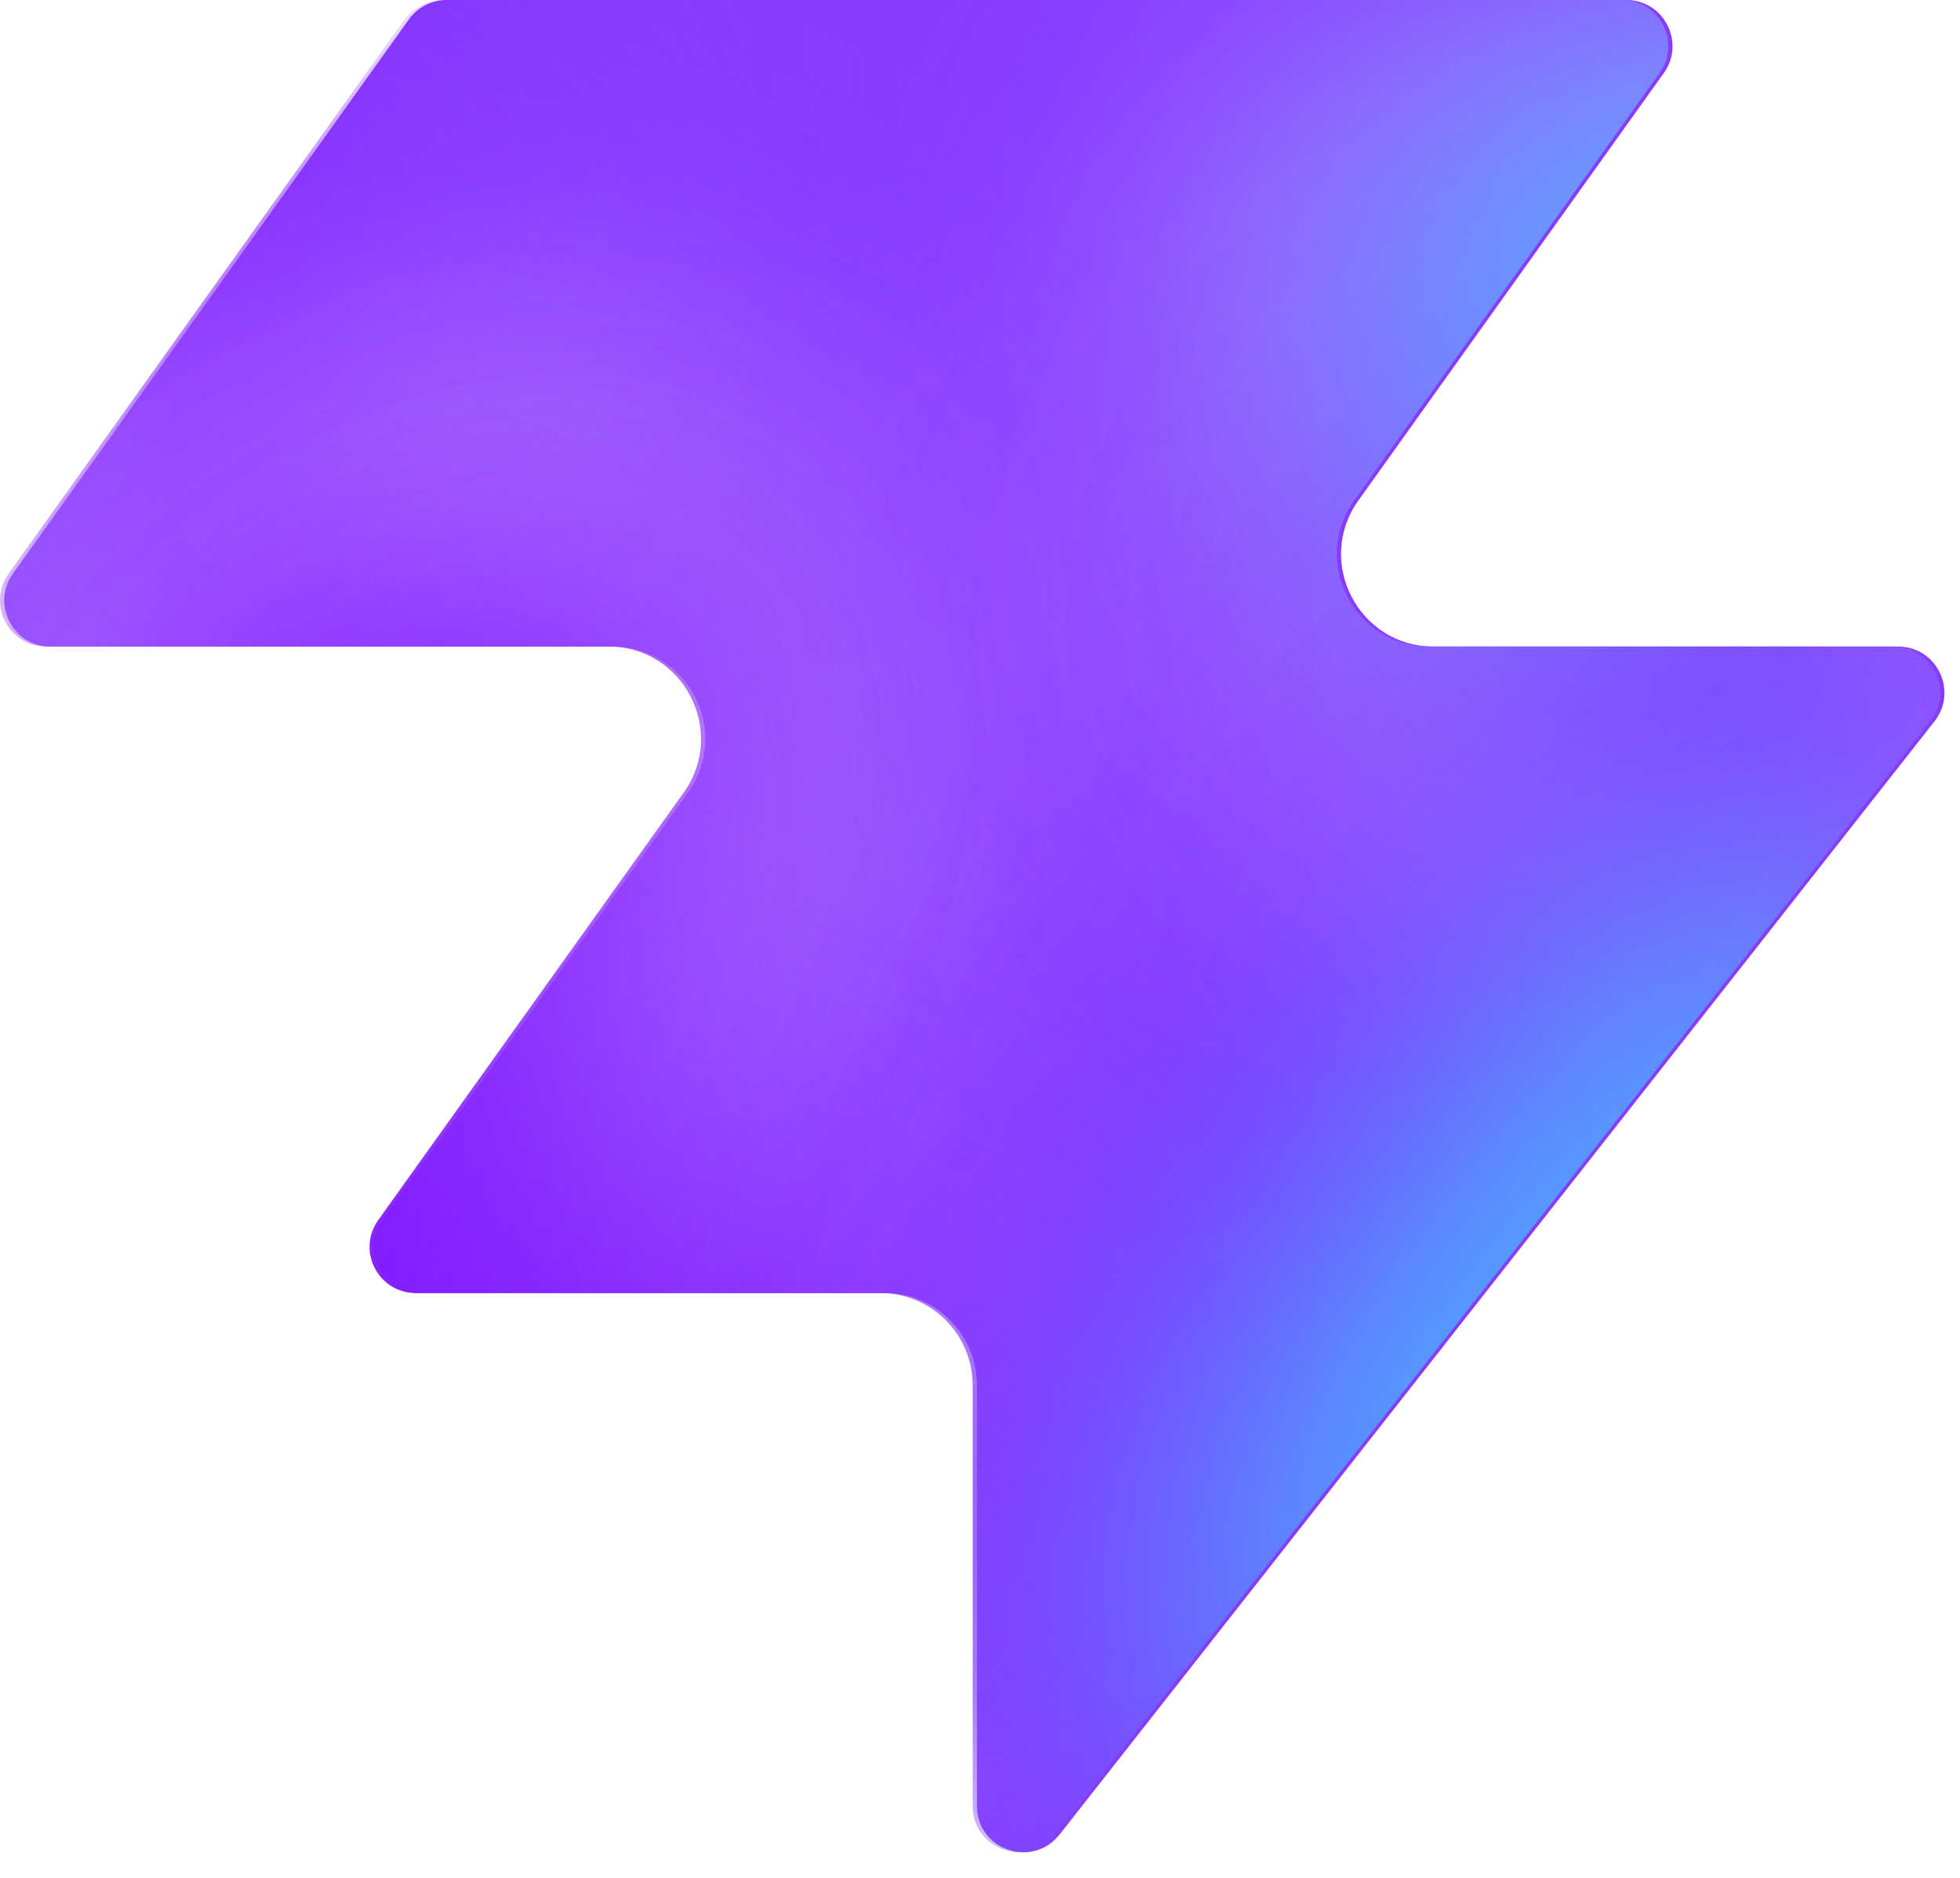
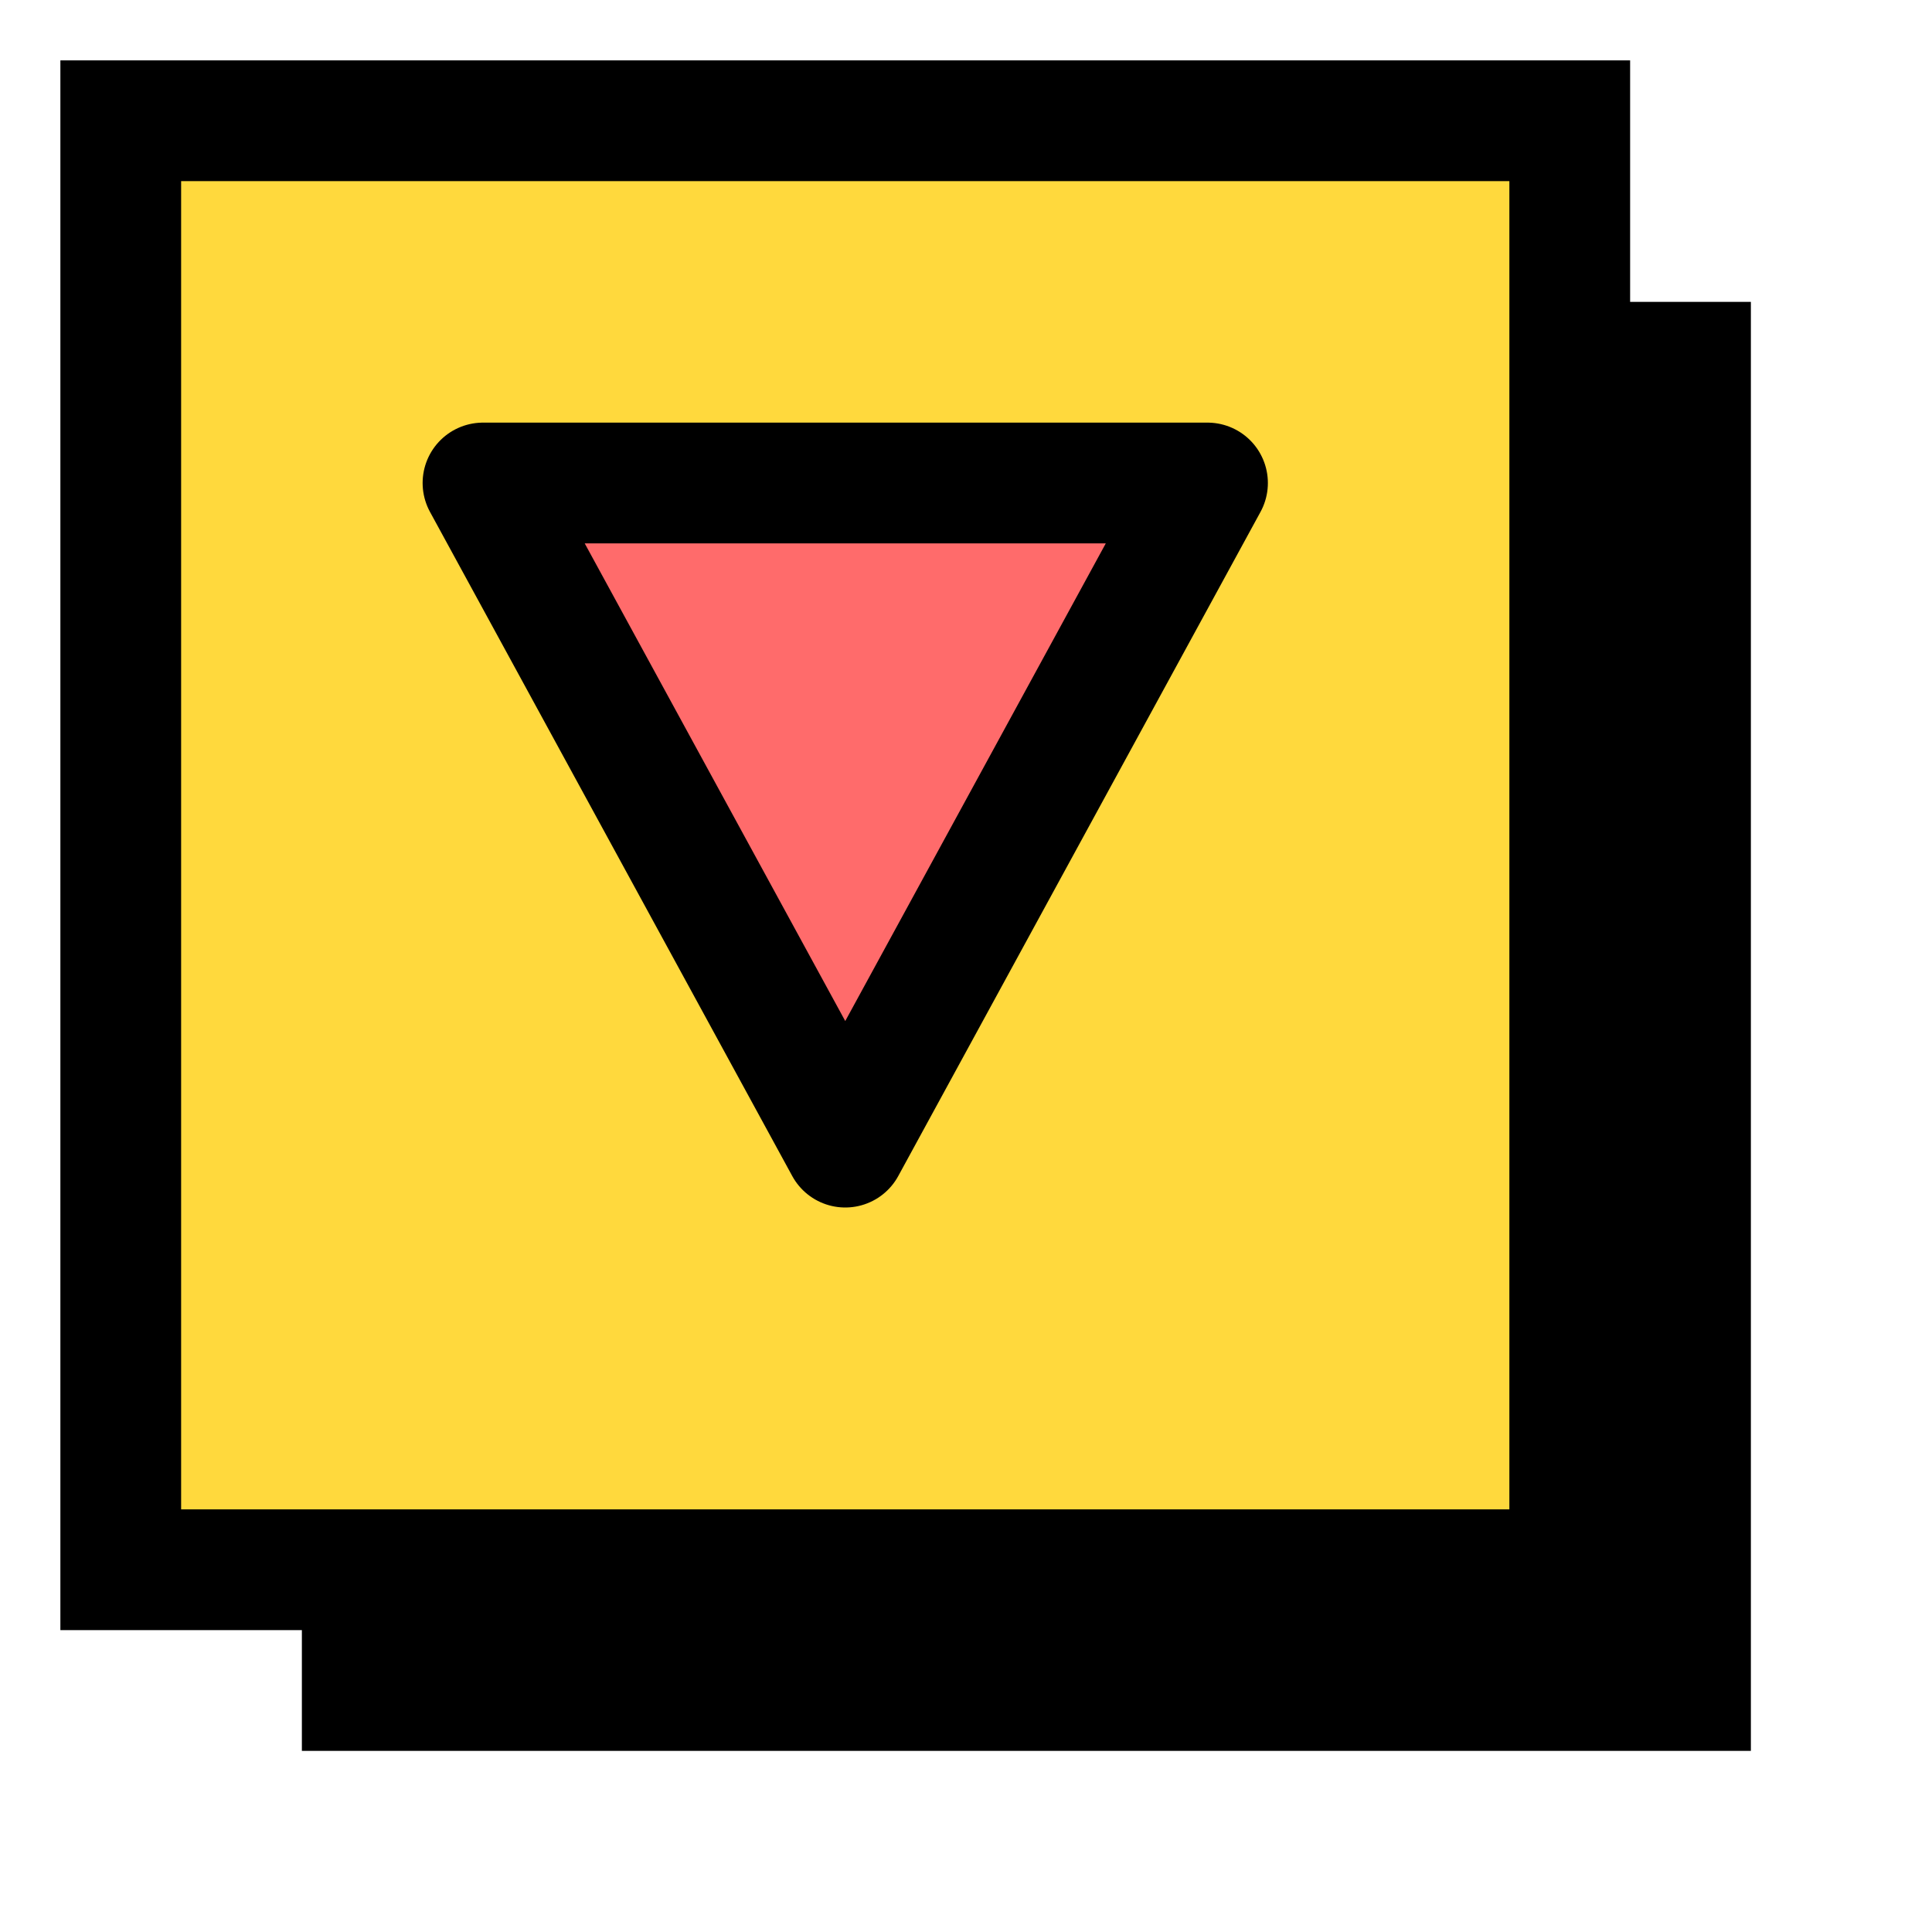
- <svg xmlns="http://www.w3.org/2000/svg" width="48" height="46" fill="none" viewBox="0 0 48 46">
-   <path fill="#863bff" d="M25.946 44.938c-.664.845-2.021.375-2.021-.698V33.937a2.26 2.26 0 0 0-2.262-2.262H10.287c-.92 0-1.456-1.04-.92-1.788l7.48-10.471c1.07-1.497 0-3.578-1.842-3.578H1.237c-.92 0-1.456-1.04-.92-1.788L10.013.474c.214-.297.556-.474.92-.474h28.894c.92 0 1.456 1.04.92 1.788l-7.48 10.471c-1.07 1.498 0 3.579 1.842 3.579h11.377c.943 0 1.473 1.088.89 1.83L25.947 44.94z" style="fill:#863bff;fill:color(display-p3 .525 .23 1);fill-opacity:1" />
-   <mask id="a" width="48" height="46" x="0" y="0" maskUnits="userSpaceOnUse" style="mask-type:alpha">
-     <path fill="#000" d="M25.842 44.938c-.664.844-2.021.375-2.021-.698V33.937a2.26 2.26 0 0 0-2.262-2.262H10.183c-.92 0-1.456-1.04-.92-1.788l7.48-10.471c1.07-1.498 0-3.579-1.842-3.579H1.133c-.92 0-1.456-1.04-.92-1.787L9.91.473c.214-.297.556-.474.92-.474h28.894c.92 0 1.456 1.04.92 1.788l-7.48 10.471c-1.07 1.498 0 3.578 1.842 3.578h11.377c.943 0 1.473 1.088.89 1.832L25.843 44.94z" style="fill:#000;fill-opacity:1" />
-   </mask>
-   <g mask="url(#a)">
-     <g filter="url(#b)">
-       <ellipse cx="5.508" cy="14.704" fill="#ede6ff" rx="5.508" ry="14.704" style="fill:#ede6ff;fill:color(display-p3 .927 .903 1);fill-opacity:1" transform="matrix(.00324 1 1 -.00324 -4.47 31.516)" />
-     </g>
-     <g filter="url(#c)">
-       <ellipse cx="10.399" cy="29.851" fill="#ede6ff" rx="10.399" ry="29.851" style="fill:#ede6ff;fill:color(display-p3 .927 .903 1);fill-opacity:1" transform="matrix(.00324 1 1 -.00324 -39.328 7.883)" />
-     </g>
-     <g filter="url(#d)">
-       <ellipse cx="5.508" cy="30.487" fill="#7e14ff" rx="5.508" ry="30.487" style="fill:#7e14ff;fill:color(display-p3 .492 .077 1);fill-opacity:1" transform="rotate(89.814 -25.913 -14.639)scale(1 -1)" />
-     </g>
-     <g filter="url(#e)">
-       <ellipse cx="5.508" cy="30.599" fill="#7e14ff" rx="5.508" ry="30.599" style="fill:#7e14ff;fill:color(display-p3 .492 .077 1);fill-opacity:1" transform="rotate(89.814 -32.644 -3.334)scale(1 -1)" />
-     </g>
-     <g filter="url(#f)">
-       <ellipse cx="5.508" cy="30.599" fill="#7e14ff" rx="5.508" ry="30.599" style="fill:#7e14ff;fill:color(display-p3 .492 .077 1);fill-opacity:1" transform="matrix(.00324 1 1 -.00324 -34.34 30.47)" />
-     </g>
-     <g filter="url(#g)">
-       <ellipse cx="14.072" cy="22.078" fill="#ede6ff" rx="14.072" ry="22.078" style="fill:#ede6ff;fill:color(display-p3 .927 .903 1);fill-opacity:1" transform="rotate(93.35 24.506 48.493)scale(-1 1)" />
-     </g>
-     <g filter="url(#h)">
-       <ellipse cx="3.47" cy="21.501" fill="#7e14ff" rx="3.47" ry="21.501" style="fill:#7e14ff;fill:color(display-p3 .492 .077 1);fill-opacity:1" transform="rotate(89.009 28.708 47.59)scale(-1 1)" />
-     </g>
-     <g filter="url(#i)">
-       <ellipse cx="3.47" cy="21.501" fill="#7e14ff" rx="3.47" ry="21.501" style="fill:#7e14ff;fill:color(display-p3 .492 .077 1);fill-opacity:1" transform="rotate(89.009 28.708 47.59)scale(-1 1)" />
-     </g>
-     <g filter="url(#j)">
-       <ellipse cx=".387" cy="8.972" fill="#7e14ff" rx="4.407" ry="29.108" style="fill:#7e14ff;fill:color(display-p3 .492 .077 1);fill-opacity:1" transform="rotate(39.51 .387 8.972)" />
-     </g>
-     <g filter="url(#k)">
-       <ellipse cx="47.523" cy="-6.092" fill="#7e14ff" rx="4.407" ry="29.108" style="fill:#7e14ff;fill:color(display-p3 .492 .077 1);fill-opacity:1" transform="rotate(37.892 47.523 -6.092)" />
-     </g>
-     <g filter="url(#l)">
-       <ellipse cx="41.412" cy="6.333" fill="#47bfff" rx="5.971" ry="9.665" style="fill:#47bfff;fill:color(display-p3 .28 .748 1);fill-opacity:1" transform="rotate(37.892 41.412 6.333)" />
-     </g>
-     <g filter="url(#m)">
-       <ellipse cx="-1.879" cy="38.332" fill="#7e14ff" rx="4.407" ry="29.108" style="fill:#7e14ff;fill:color(display-p3 .492 .077 1);fill-opacity:1" transform="rotate(37.892 -1.88 38.332)" />
-     </g>
-     <g filter="url(#n)">
-       <ellipse cx="-1.879" cy="38.332" fill="#7e14ff" rx="4.407" ry="29.108" style="fill:#7e14ff;fill:color(display-p3 .492 .077 1);fill-opacity:1" transform="rotate(37.892 -1.88 38.332)" />
-     </g>
-     <g filter="url(#o)">
-       <ellipse cx="35.651" cy="29.907" fill="#7e14ff" rx="4.407" ry="29.108" style="fill:#7e14ff;fill:color(display-p3 .492 .077 1);fill-opacity:1" transform="rotate(37.892 35.651 29.907)" />
-     </g>
-     <g filter="url(#p)">
-       <ellipse cx="38.418" cy="32.4" fill="#47bfff" rx="5.971" ry="15.297" style="fill:#47bfff;fill:color(display-p3 .28 .748 1);fill-opacity:1" transform="rotate(37.892 38.418 32.4)" />
-     </g>
-   </g>
-   <defs>
-     <filter id="b" width="60.045" height="41.654" x="-19.77" y="16.149" color-interpolation-filters="sRGB" filterUnits="userSpaceOnUse">
-       <feFlood flood-opacity="0" result="BackgroundImageFix" />
-       <feBlend in="SourceGraphic" in2="BackgroundImageFix" result="shape" />
-       <feGaussianBlur result="effect1_foregroundBlur_2002_17158" stdDeviation="7.659" />
-     </filter>
-     <filter id="c" width="90.34" height="51.437" x="-54.613" y="-7.533" color-interpolation-filters="sRGB" filterUnits="userSpaceOnUse">
-       <feFlood flood-opacity="0" result="BackgroundImageFix" />
-       <feBlend in="SourceGraphic" in2="BackgroundImageFix" result="shape" />
-       <feGaussianBlur result="effect1_foregroundBlur_2002_17158" stdDeviation="7.659" />
-     </filter>
-     <filter id="d" width="79.355" height="29.4" x="-49.64" y="2.03" color-interpolation-filters="sRGB" filterUnits="userSpaceOnUse">
-       <feFlood flood-opacity="0" result="BackgroundImageFix" />
-       <feBlend in="SourceGraphic" in2="BackgroundImageFix" result="shape" />
-       <feGaussianBlur result="effect1_foregroundBlur_2002_17158" stdDeviation="4.596" />
-     </filter>
-     <filter id="e" width="79.579" height="29.4" x="-45.045" y="20.029" color-interpolation-filters="sRGB" filterUnits="userSpaceOnUse">
-       <feFlood flood-opacity="0" result="BackgroundImageFix" />
-       <feBlend in="SourceGraphic" in2="BackgroundImageFix" result="shape" />
-       <feGaussianBlur result="effect1_foregroundBlur_2002_17158" stdDeviation="4.596" />
-     </filter>
-     <filter id="f" width="79.579" height="29.4" x="-43.513" y="21.178" color-interpolation-filters="sRGB" filterUnits="userSpaceOnUse">
-       <feFlood flood-opacity="0" result="BackgroundImageFix" />
-       <feBlend in="SourceGraphic" in2="BackgroundImageFix" result="shape" />
-       <feGaussianBlur result="effect1_foregroundBlur_2002_17158" stdDeviation="4.596" />
-     </filter>
-     <filter id="g" width="74.749" height="58.852" x="15.756" y="-17.901" color-interpolation-filters="sRGB" filterUnits="userSpaceOnUse">
-       <feFlood flood-opacity="0" result="BackgroundImageFix" />
-       <feBlend in="SourceGraphic" in2="BackgroundImageFix" result="shape" />
-       <feGaussianBlur result="effect1_foregroundBlur_2002_17158" stdDeviation="7.659" />
-     </filter>
-     <filter id="h" width="61.377" height="25.362" x="23.548" y="2.284" color-interpolation-filters="sRGB" filterUnits="userSpaceOnUse">
-       <feFlood flood-opacity="0" result="BackgroundImageFix" />
-       <feBlend in="SourceGraphic" in2="BackgroundImageFix" result="shape" />
-       <feGaussianBlur result="effect1_foregroundBlur_2002_17158" stdDeviation="4.596" />
-     </filter>
-     <filter id="i" width="61.377" height="25.362" x="23.548" y="2.284" color-interpolation-filters="sRGB" filterUnits="userSpaceOnUse">
-       <feFlood flood-opacity="0" result="BackgroundImageFix" />
-       <feBlend in="SourceGraphic" in2="BackgroundImageFix" result="shape" />
-       <feGaussianBlur result="effect1_foregroundBlur_2002_17158" stdDeviation="4.596" />
-     </filter>
-     <filter id="j" width="56.045" height="63.649" x="-27.636" y="-22.853" color-interpolation-filters="sRGB" filterUnits="userSpaceOnUse">
-       <feFlood flood-opacity="0" result="BackgroundImageFix" />
-       <feBlend in="SourceGraphic" in2="BackgroundImageFix" result="shape" />
-       <feGaussianBlur result="effect1_foregroundBlur_2002_17158" stdDeviation="4.596" />
-     </filter>
-     <filter id="k" width="54.814" height="64.646" x="20.116" y="-38.415" color-interpolation-filters="sRGB" filterUnits="userSpaceOnUse">
-       <feFlood flood-opacity="0" result="BackgroundImageFix" />
-       <feBlend in="SourceGraphic" in2="BackgroundImageFix" result="shape" />
-       <feGaussianBlur result="effect1_foregroundBlur_2002_17158" stdDeviation="4.596" />
-     </filter>
-     <filter id="l" width="33.541" height="35.313" x="24.641" y="-11.323" color-interpolation-filters="sRGB" filterUnits="userSpaceOnUse">
-       <feFlood flood-opacity="0" result="BackgroundImageFix" />
-       <feBlend in="SourceGraphic" in2="BackgroundImageFix" result="shape" />
-       <feGaussianBlur result="effect1_foregroundBlur_2002_17158" stdDeviation="4.596" />
-     </filter>
-     <filter id="m" width="54.814" height="64.646" x="-29.286" y="6.009" color-interpolation-filters="sRGB" filterUnits="userSpaceOnUse">
-       <feFlood flood-opacity="0" result="BackgroundImageFix" />
-       <feBlend in="SourceGraphic" in2="BackgroundImageFix" result="shape" />
-       <feGaussianBlur result="effect1_foregroundBlur_2002_17158" stdDeviation="4.596" />
-     </filter>
-     <filter id="n" width="54.814" height="64.646" x="-29.286" y="6.009" color-interpolation-filters="sRGB" filterUnits="userSpaceOnUse">
-       <feFlood flood-opacity="0" result="BackgroundImageFix" />
-       <feBlend in="SourceGraphic" in2="BackgroundImageFix" result="shape" />
-       <feGaussianBlur result="effect1_foregroundBlur_2002_17158" stdDeviation="4.596" />
-     </filter>
-     <filter id="o" width="54.814" height="64.646" x="8.244" y="-2.416" color-interpolation-filters="sRGB" filterUnits="userSpaceOnUse">
-       <feFlood flood-opacity="0" result="BackgroundImageFix" />
-       <feBlend in="SourceGraphic" in2="BackgroundImageFix" result="shape" />
-       <feGaussianBlur result="effect1_foregroundBlur_2002_17158" stdDeviation="4.596" />
-     </filter>
-     <filter id="p" width="39.409" height="43.623" x="18.713" y="10.588" color-interpolation-filters="sRGB" filterUnits="userSpaceOnUse">
-       <feFlood flood-opacity="0" result="BackgroundImageFix" />
-       <feBlend in="SourceGraphic" in2="BackgroundImageFix" result="shape" />
-       <feGaussianBlur result="effect1_foregroundBlur_2002_17158" stdDeviation="4.596" />
-     </filter>
-   </defs>
+ <svg xmlns="http://www.w3.org/2000/svg" viewBox="0 0 64 64">
+   <rect x="10" y="10" width="48" height="48" fill="#000" />
+   <rect x="4" y="4" width="48" height="48" fill="#FFD93D" stroke="#000" stroke-width="4" />
+   <path d="M 16 16 L 28 38 L 40 16 Z" fill="#FF6B6B" stroke="#000" stroke-width="4" stroke-linejoin="round" />
</svg>
